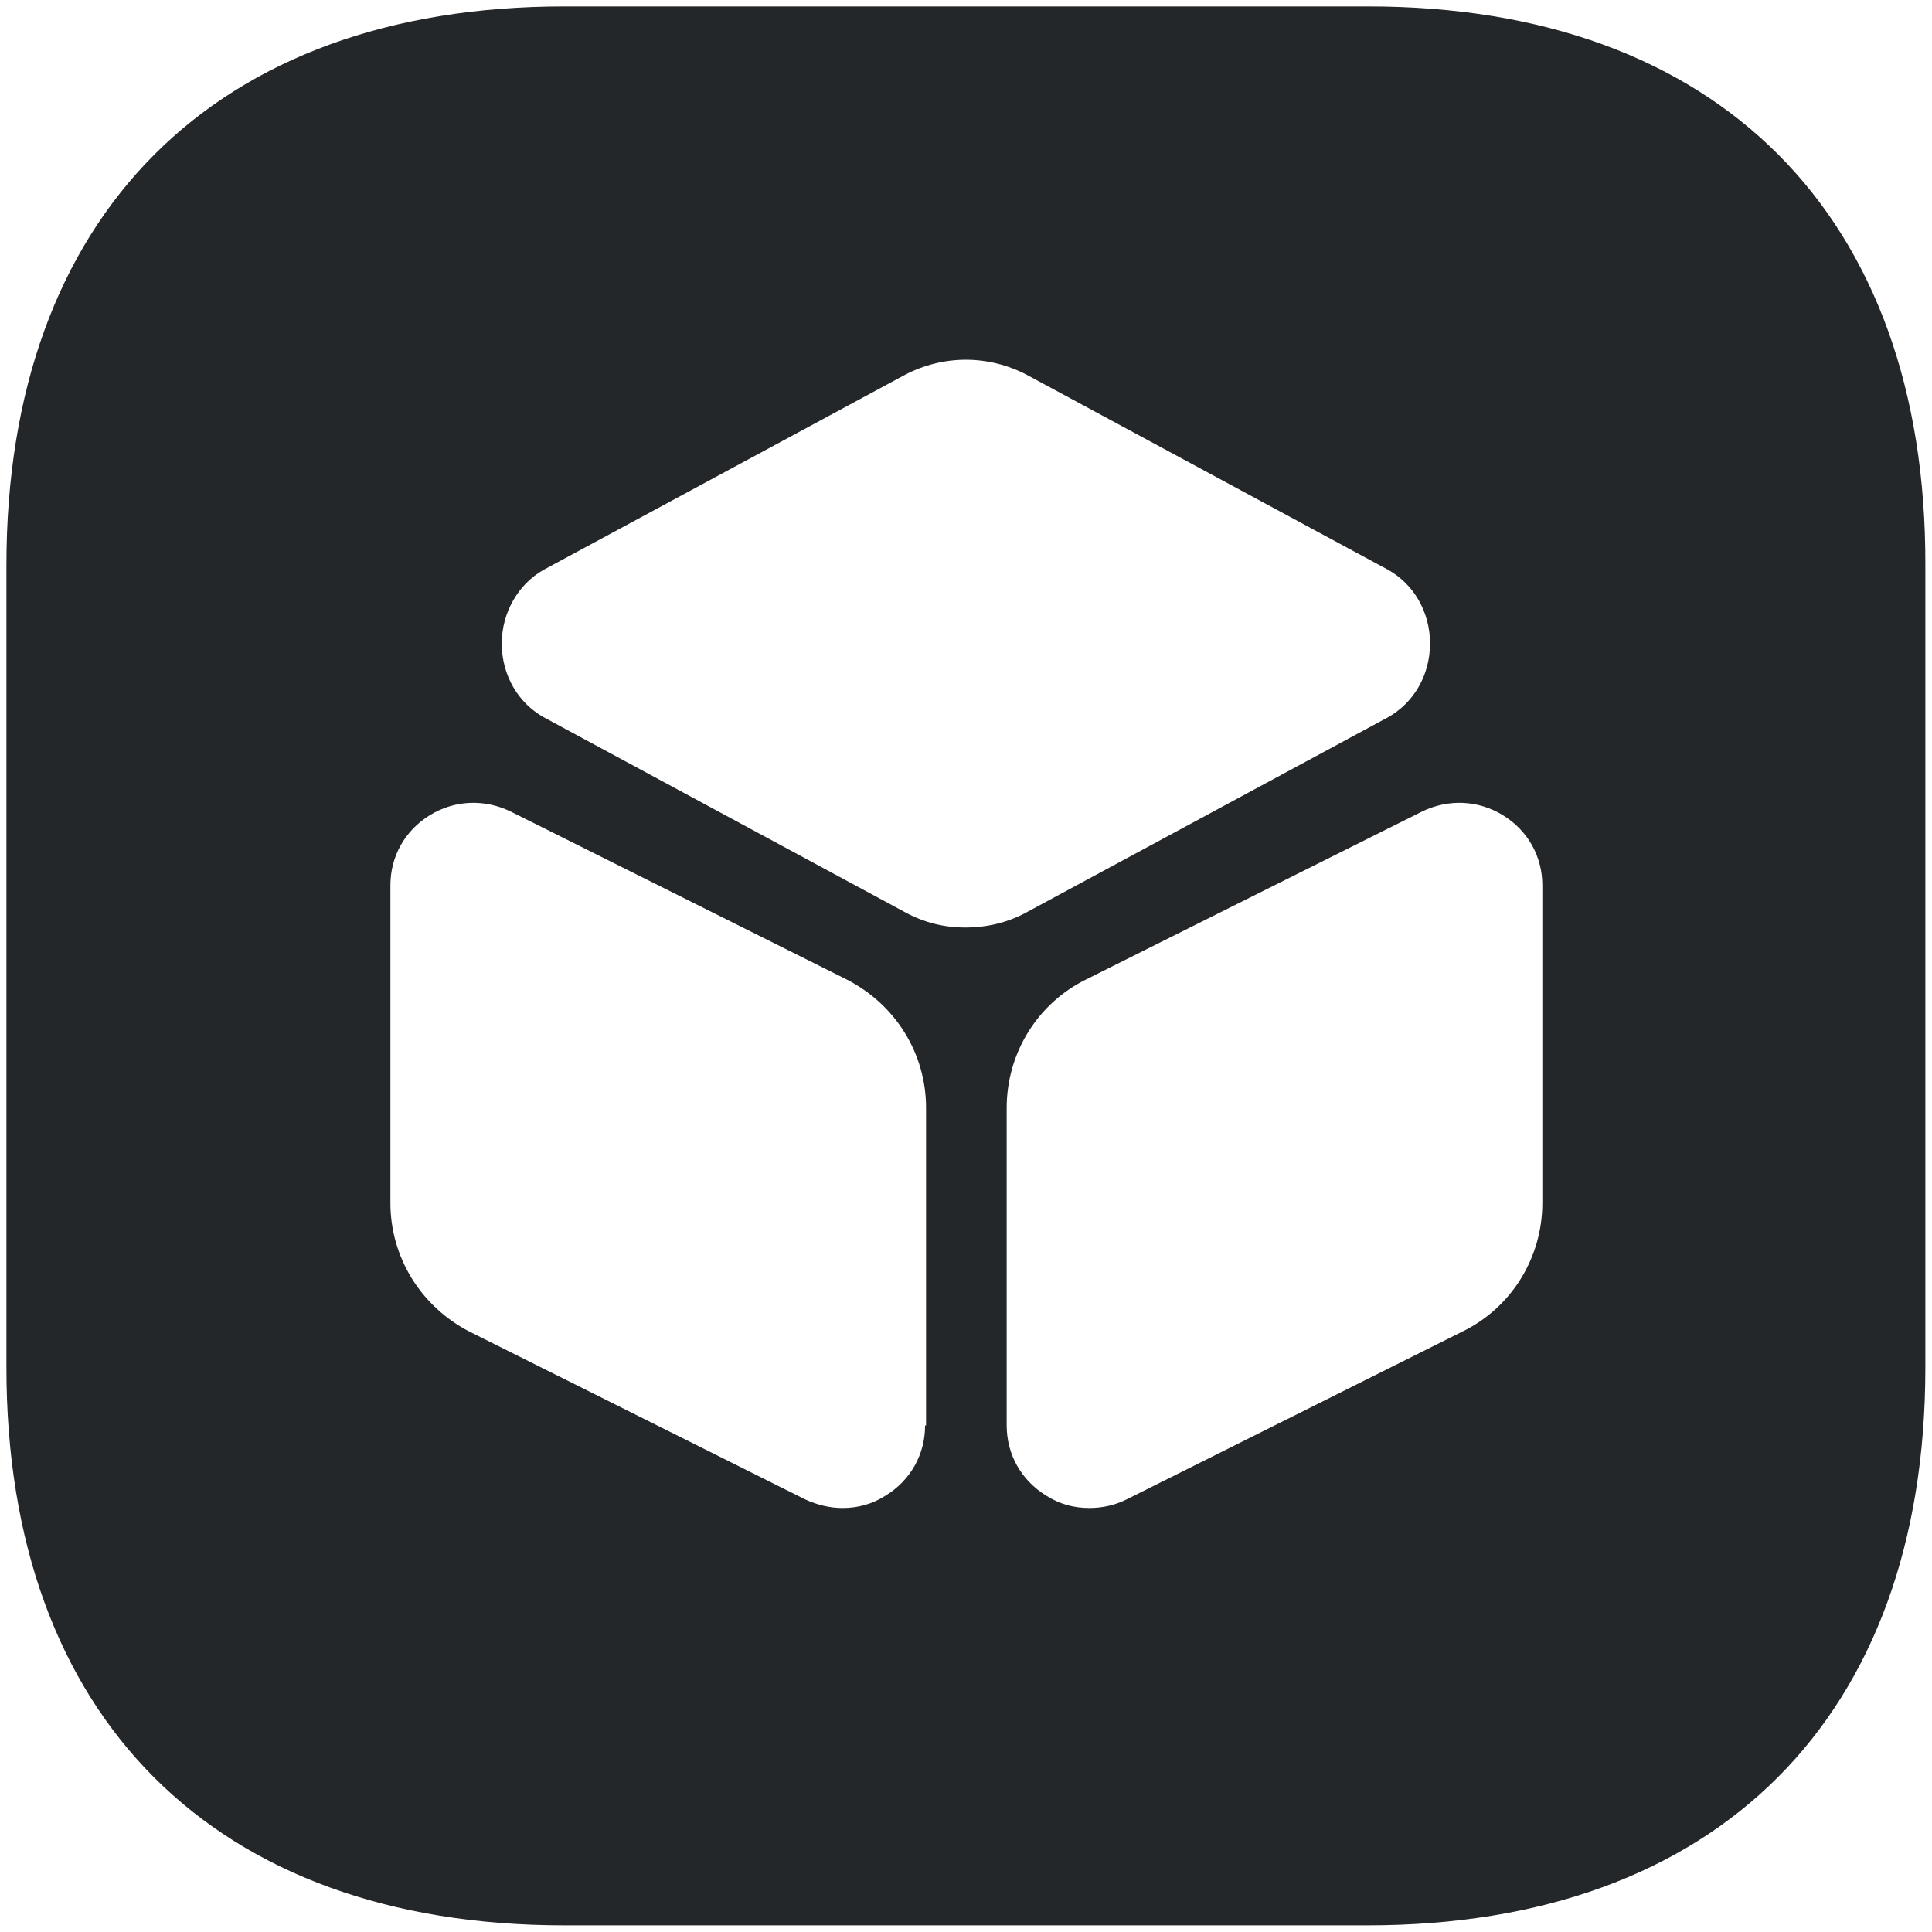
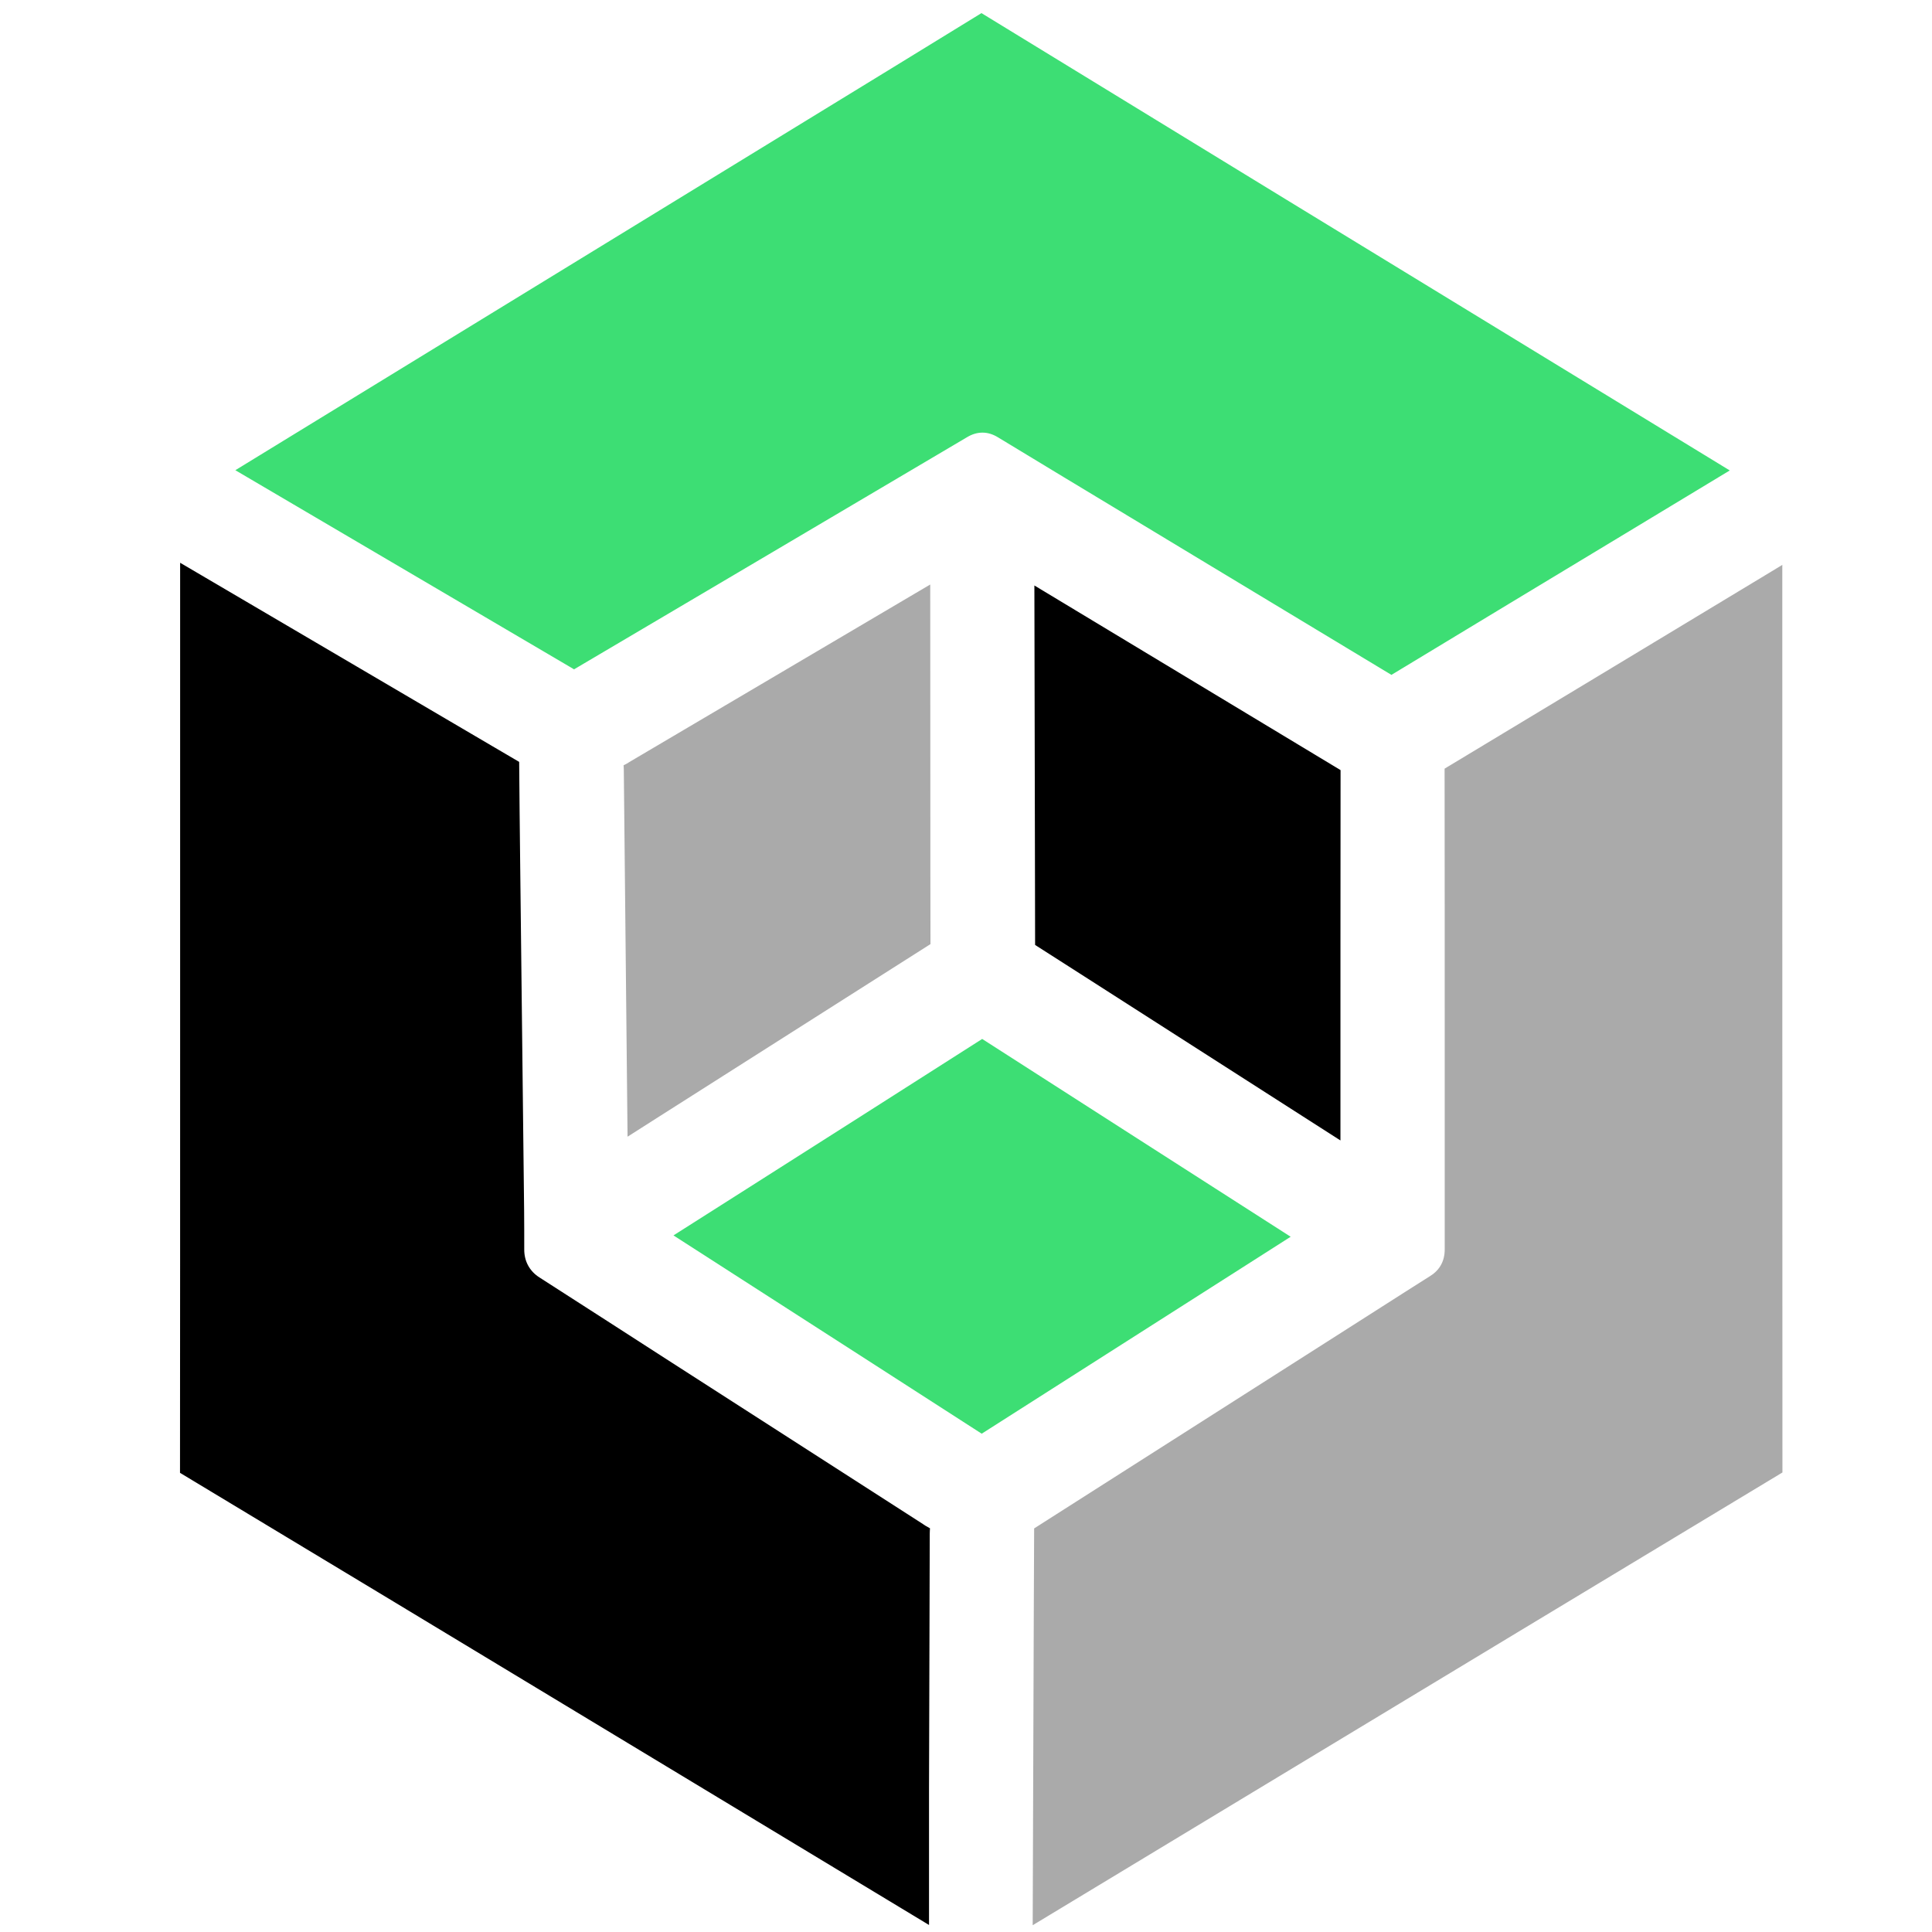
- <svg xmlns="http://www.w3.org/2000/svg" width="125" height="125" viewBox="0 0 125 125" fill="none">
-   <path d="M88.547 0.416H36.501C13.893 0.416 0.416 13.948 0.416 36.545V88.503C0.416 111.1 13.893 124.57 36.501 124.57H88.485C111.093 124.57 124.57 111.1 124.57 88.503V36.545C124.632 13.948 111.155 0.416 88.547 0.416ZM59.853 92.228C59.853 94.09 58.922 95.766 57.307 96.76C56.437 97.318 55.506 97.567 54.512 97.567C53.705 97.567 52.897 97.38 52.09 97.008L30.352 86.144C27.246 84.531 25.259 81.365 25.259 77.826V57.279C25.259 55.416 26.191 53.74 27.805 52.747C29.42 51.754 31.346 51.691 33.022 52.498L54.76 63.362C57.928 64.976 59.915 68.142 59.915 71.68V92.228H59.853ZM58.549 59.017L35.196 46.415C33.519 45.484 32.464 43.684 32.464 41.635C32.464 39.648 33.519 37.786 35.196 36.855L58.549 24.253C61.033 22.95 63.952 22.95 66.437 24.253L89.79 36.855C91.466 37.786 92.522 39.586 92.522 41.635C92.522 43.684 91.466 45.484 89.79 46.415L66.437 59.017C65.195 59.7 63.828 60.01 62.462 60.01C61.095 60.01 59.791 59.7 58.549 59.017ZM99.789 77.826C99.789 81.365 97.802 84.593 94.634 86.144L72.896 97.008C72.151 97.38 71.343 97.567 70.474 97.567C69.48 97.567 68.548 97.318 67.679 96.76C66.064 95.766 65.132 94.09 65.132 92.228V71.68C65.132 68.142 67.12 64.914 70.287 63.362L92.025 52.498C93.702 51.691 95.628 51.754 97.243 52.747C98.857 53.74 99.789 55.416 99.789 57.279V77.826Z" fill="#24272A" />
+ <svg xmlns="http://www.w3.org/2000/svg" viewBox="0 0 500 500">
+   <path d="M 267.854 227.913 C 267.854 233.449 267.884 238.983 267.884 244.551 C 271.7 246.989 275.516 249.428 279.33 251.867 L 346.906 295.147 L 346.906 288.923 C 346.906 259.059 346.906 229.165 346.937 199.303 L 267.697 151.52 L 267.854 227.883 L 267.854 227.913 Z" fill="black" style="" />
+   <path d="M 148.62 173.19 L 193.525 146.675 C 212.442 135.509 231.392 124.316 250.311 113.121 C 251.623 112.34 252.939 111.963 254.283 111.963 C 255.595 111.963 256.971 112.37 258.284 113.184 C 269.637 120.095 281.05 126.942 292.432 133.823 L 310.757 144.89 C 327.204 154.805 343.654 164.717 360.1 174.66 C 380.426 162.34 400.754 150.082 421.11 137.794 L 447.66 121.752 L 332.96 51.705 C 306.629 35.602 280.299 19.497 254.001 3.394 C 238.961 12.65 223.888 21.874 208.816 31.099 L 60.907 121.689 L 76.011 130.569 C 100.213 144.798 124.417 159.025 148.62 173.254 L 148.62 173.224 L 148.62 173.19 Z" fill="#3DDE74" style="" />
+   <path d="M 239.179 394.646 L 238.867 394.428 L 173.825 352.62 C 162.411 345.271 151.028 337.922 139.614 330.605 C 137.051 328.98 135.643 326.384 135.674 323.32 C 135.674 319.974 135.674 316.597 135.643 313.22 L 134.612 222.628 C 134.517 214.155 134.423 205.65 134.36 197.175 C 132.061 195.843 129.767 194.498 127.481 193.14 L 46.617 145.642 L 46.617 272.786 C 46.617 308.904 46.617 345.051 46.586 381.17 C 64.542 391.976 82.493 402.793 100.432 413.627 L 240.429 498.183 L 240.429 493.899 C 240.429 483.486 240.429 473.198 240.429 462.879 C 240.461 448.62 240.493 434.36 240.554 420.1 L 240.618 396.929 C 240.618 396.462 240.649 396.022 240.679 395.524 C 240.273 395.306 239.898 395.086 239.523 394.865 C 239.492 394.834 239.179 394.616 239.148 394.616 L 239.179 394.646 Z" fill="black" style="" />
+   <path d="M 162.566 197.426 C 162.193 197.645 161.784 197.863 161.379 198.051 C 161.41 198.458 161.441 198.864 161.441 199.269 L 162.411 294.176 L 170.604 288.954 C 193.995 274.065 217.395 259.192 240.806 244.332 C 240.773 232.198 240.773 220.065 240.773 207.9 L 240.743 151.271 L 162.566 197.394 L 162.566 197.426 Z" fill="#AAAAAA" style="" />
+   <path d="M 334.021 320.069 L 294.059 294.457 C 280.762 285.94 267.471 277.414 254.189 268.879 C 233.864 281.856 213.507 294.803 193.149 307.746 L 174.294 319.723 L 190.148 329.917 C 211.442 343.615 232.767 357.311 254.064 371.039 C 275.079 357.623 296.091 344.238 317.104 330.857 L 334.021 320.069 Z" fill="#3DDE74" style="" />
+   <path d="M 461.292 146.174 L 458.508 147.862 C 430.303 164.904 402.096 181.916 373.86 198.926 C 373.892 223.598 373.892 248.271 373.892 272.975 L 373.892 323.351 C 373.892 326.29 372.642 328.637 370.233 330.167 C 366.011 332.827 361.821 335.516 357.6 338.205 L 344.122 346.803 C 318.636 363.065 293.152 379.294 267.635 395.553 C 267.605 403.059 267.574 410.595 267.541 418.1 L 267.26 498.246 L 324.234 463.818 C 369.922 436.206 415.607 408.624 461.292 381.075 C 461.259 305.059 461.259 229.071 461.259 153.053 L 461.259 146.235 L 461.292 146.174 Z" fill="#AAAAAA" style="" />
</svg>
